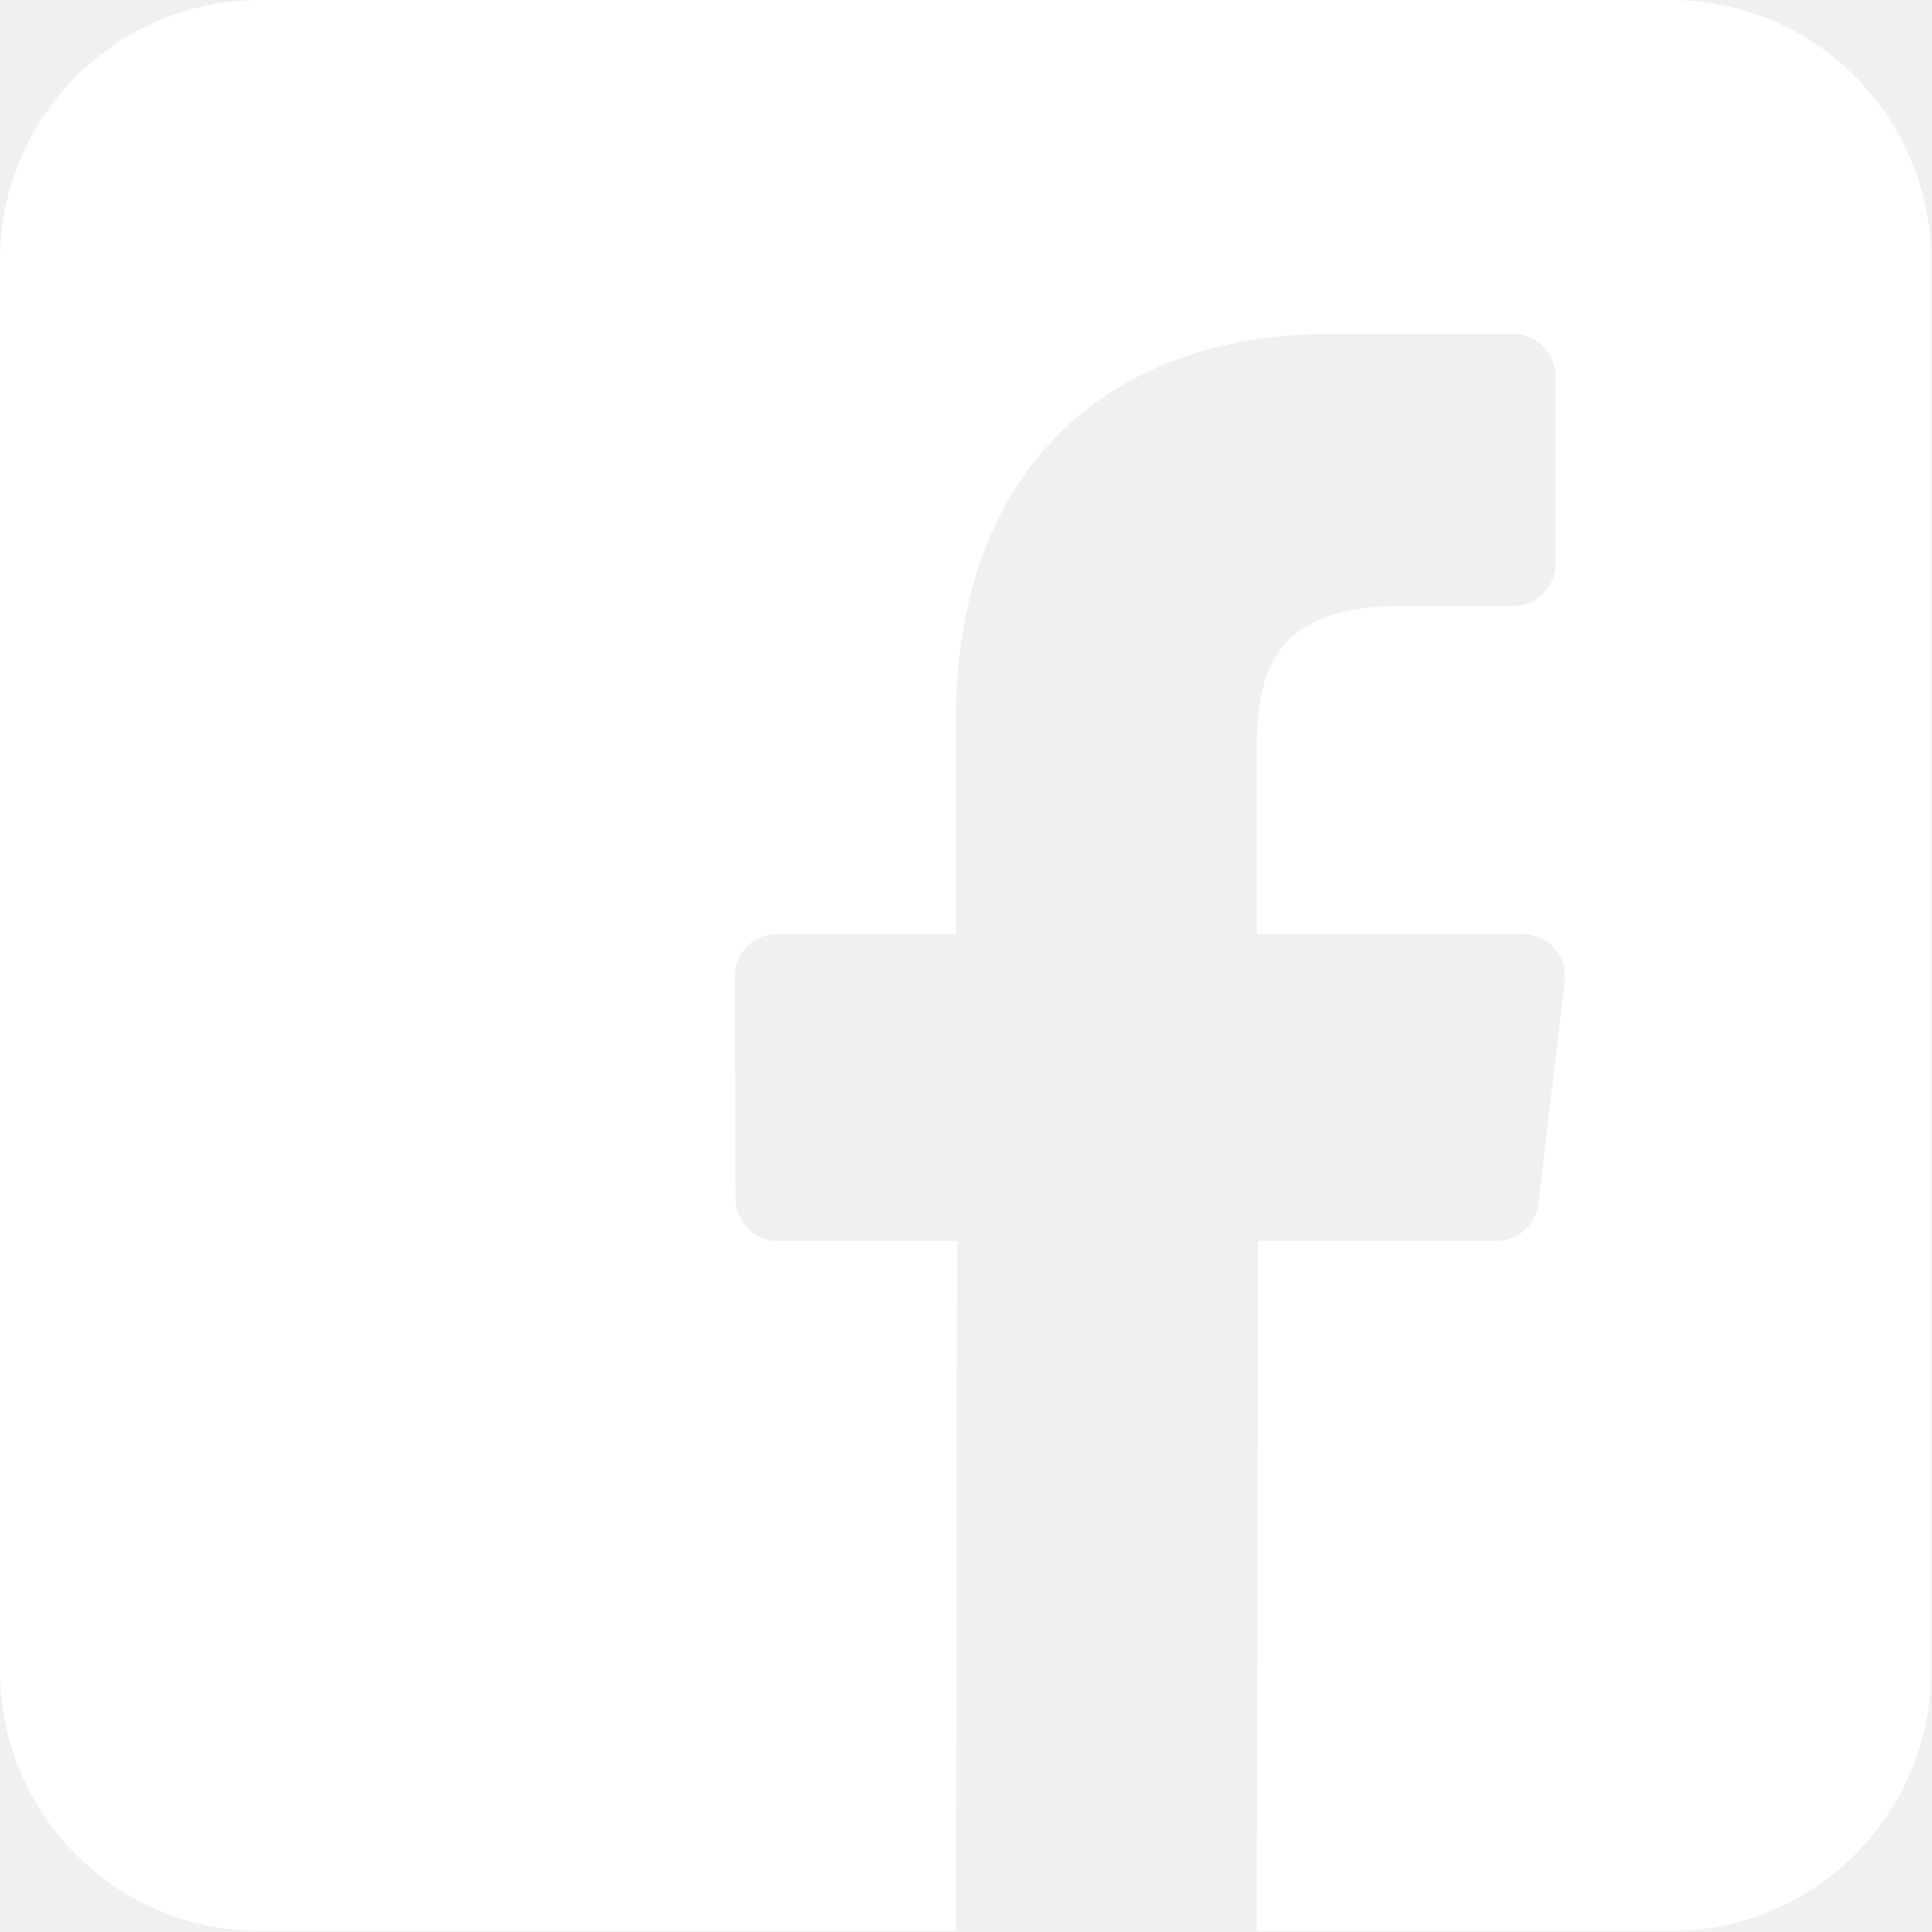
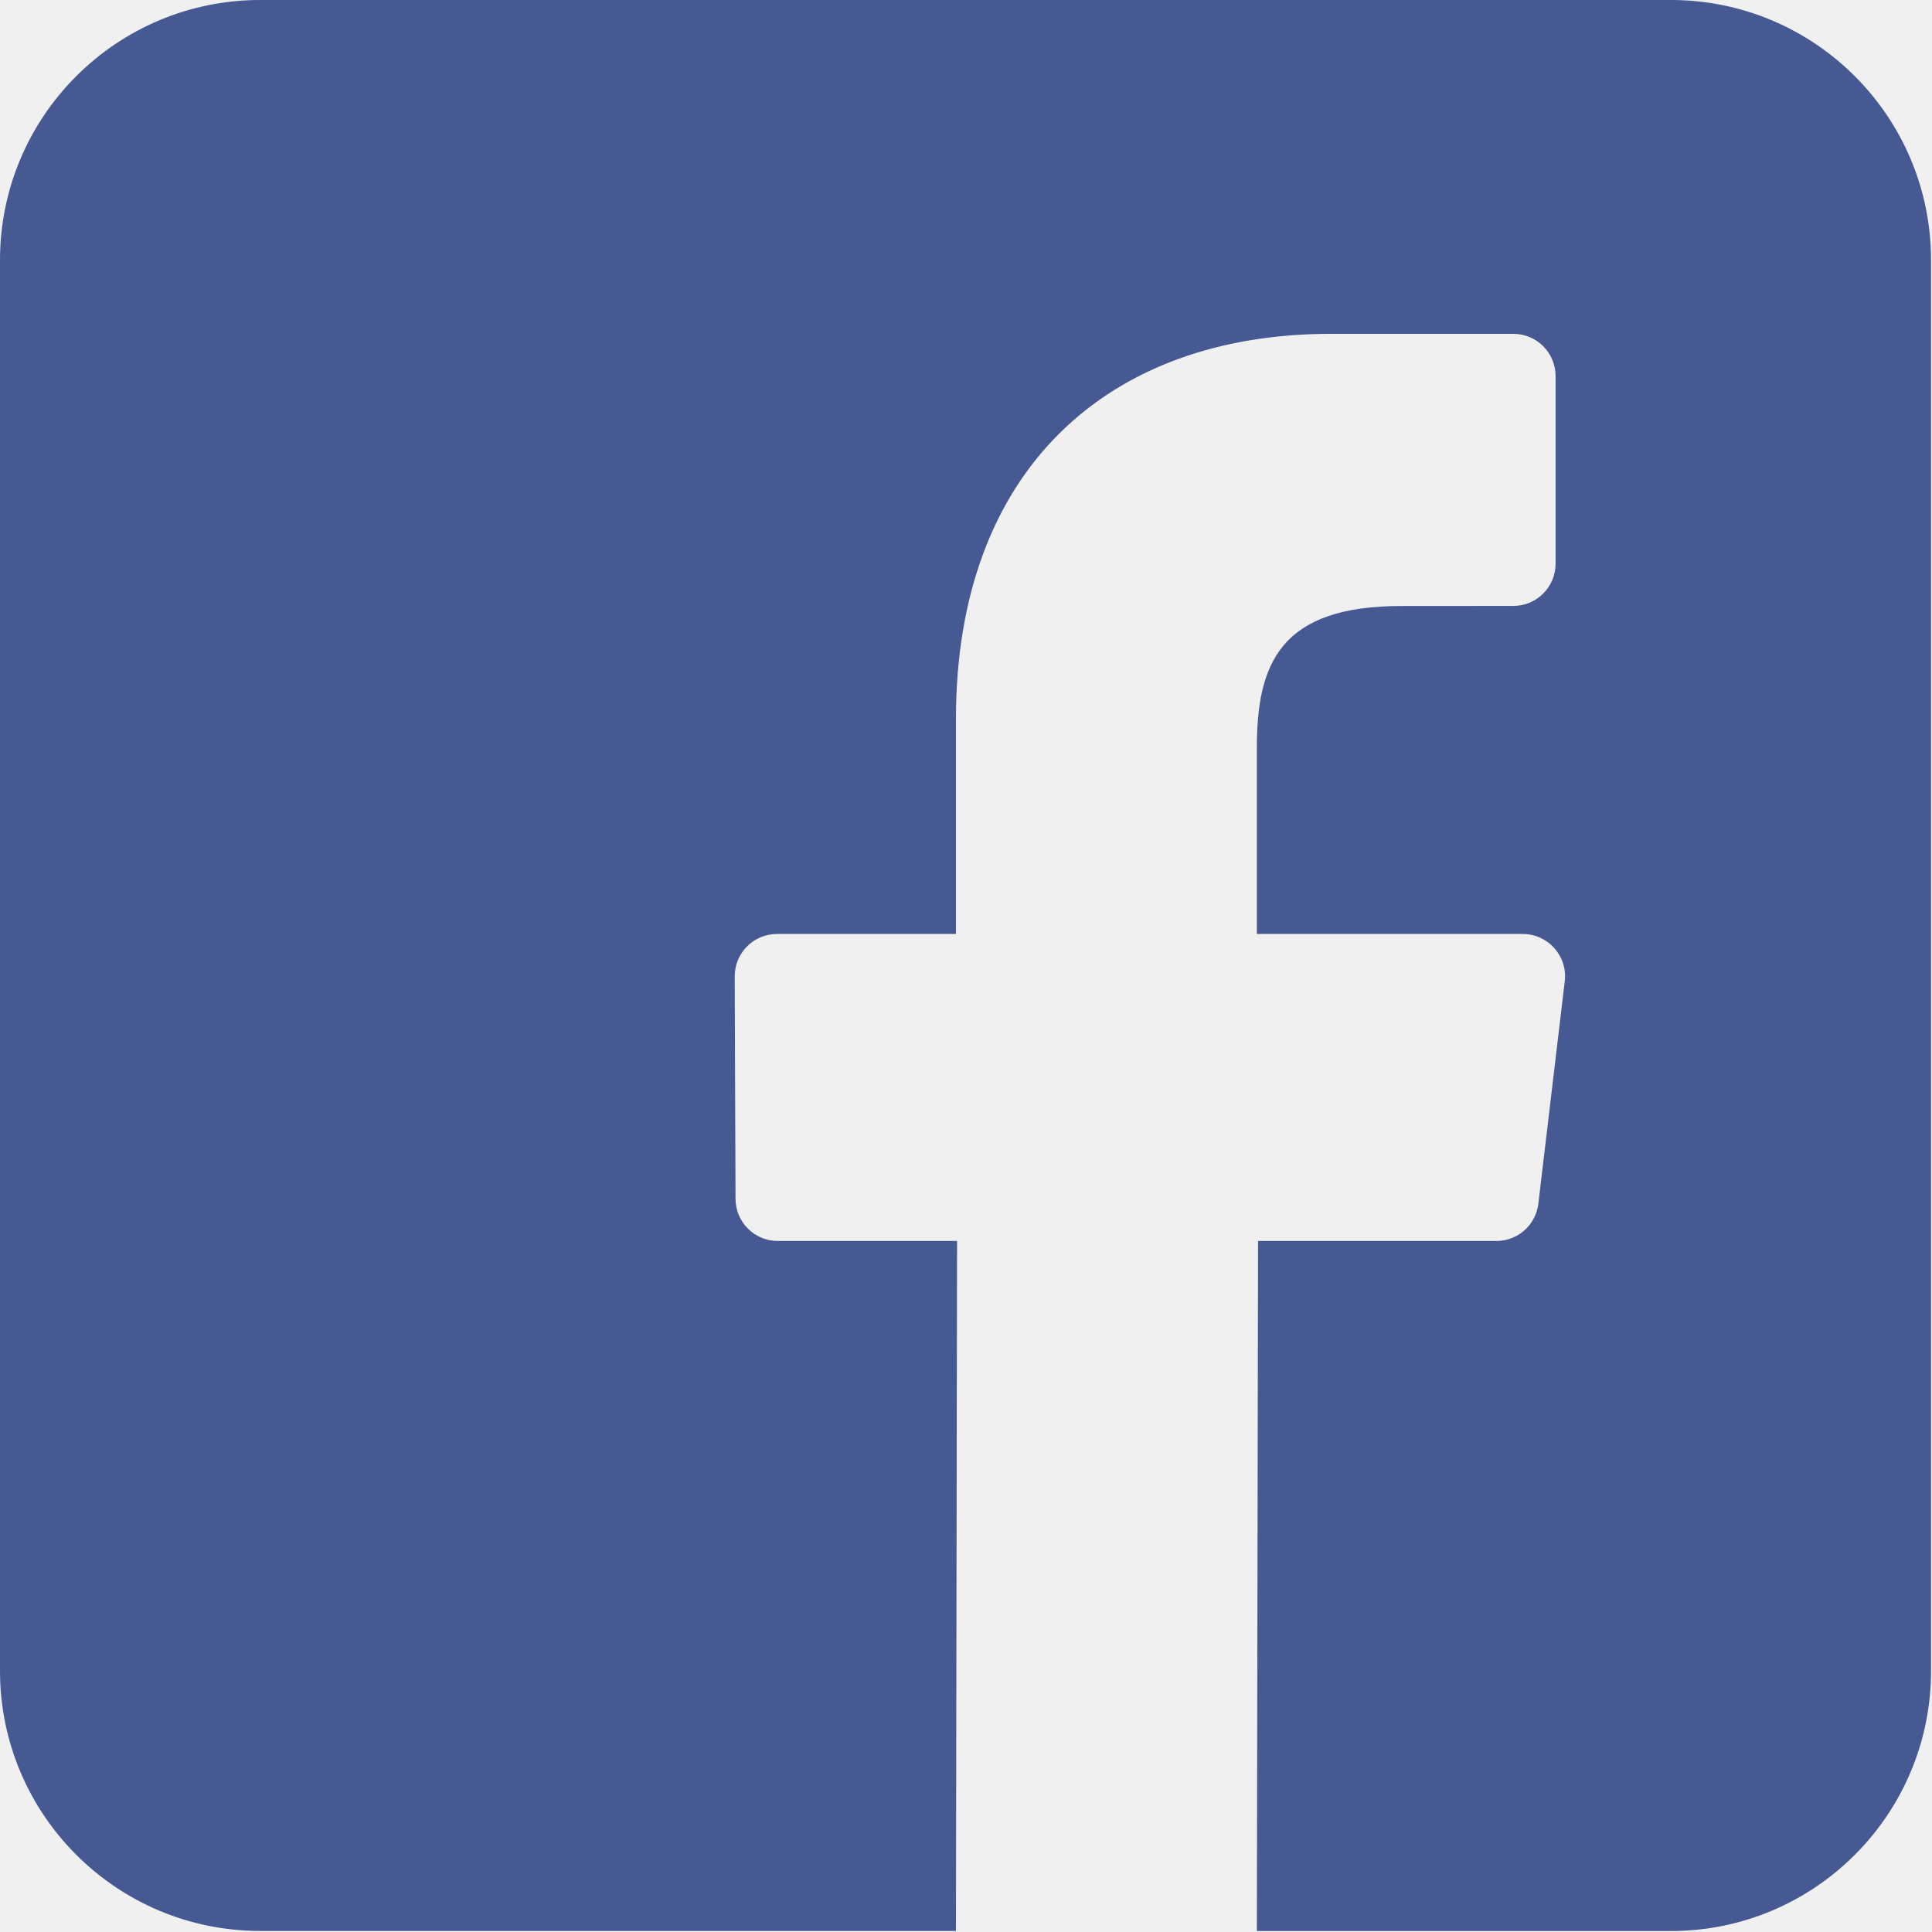
<svg xmlns="http://www.w3.org/2000/svg" width="24" height="24" viewBox="0 0 24 24">
-   <path fill="#FFF" fill-rule="nonzero" d="M20.755 0H3.232A3.232 3.232 0 0 0 0 3.232v17.523a3.232 3.232 0 0 0 3.232 3.232h8.643l.014-8.571H9.662a.525.525 0 0 1-.525-.524l-.01-2.763a.525.525 0 0 1 .525-.527h2.223v-2.67c0-3.098 1.892-4.785 4.656-4.785h2.268c.29 0 .525.235.525.525v2.33c0 .29-.235.525-.525.525l-1.392.001c-1.503 0-1.794.714-1.794 1.762v2.312h3.303c.315 0 .559.275.522.587l-.328 2.763a.525.525 0 0 1-.522.464h-2.96l-.015 8.572h5.142a3.232 3.232 0 0 0 3.233-3.233V3.232A3.232 3.232 0 0 0 20.755 0z" />
+   <path fill="#475993" fill-rule="nonzero" d="M20.755 0H3.232A3.232 3.232 0 0 0 0 3.232v17.523a3.232 3.232 0 0 0 3.232 3.232h8.643l.014-8.571H9.662a.525.525 0 0 1-.525-.524l-.01-2.763a.525.525 0 0 1 .525-.527h2.223v-2.67c0-3.098 1.892-4.785 4.656-4.785h2.268c.29 0 .525.235.525.525v2.33c0 .29-.235.525-.525.525l-1.392.001c-1.503 0-1.794.714-1.794 1.762v2.312h3.303c.315 0 .559.275.522.587l-.328 2.763a.525.525 0 0 1-.522.464h-2.96l-.015 8.572h5.142a3.232 3.232 0 0 0 3.233-3.233V3.232A3.232 3.232 0 0 0 20.755 0z" />
</svg>
